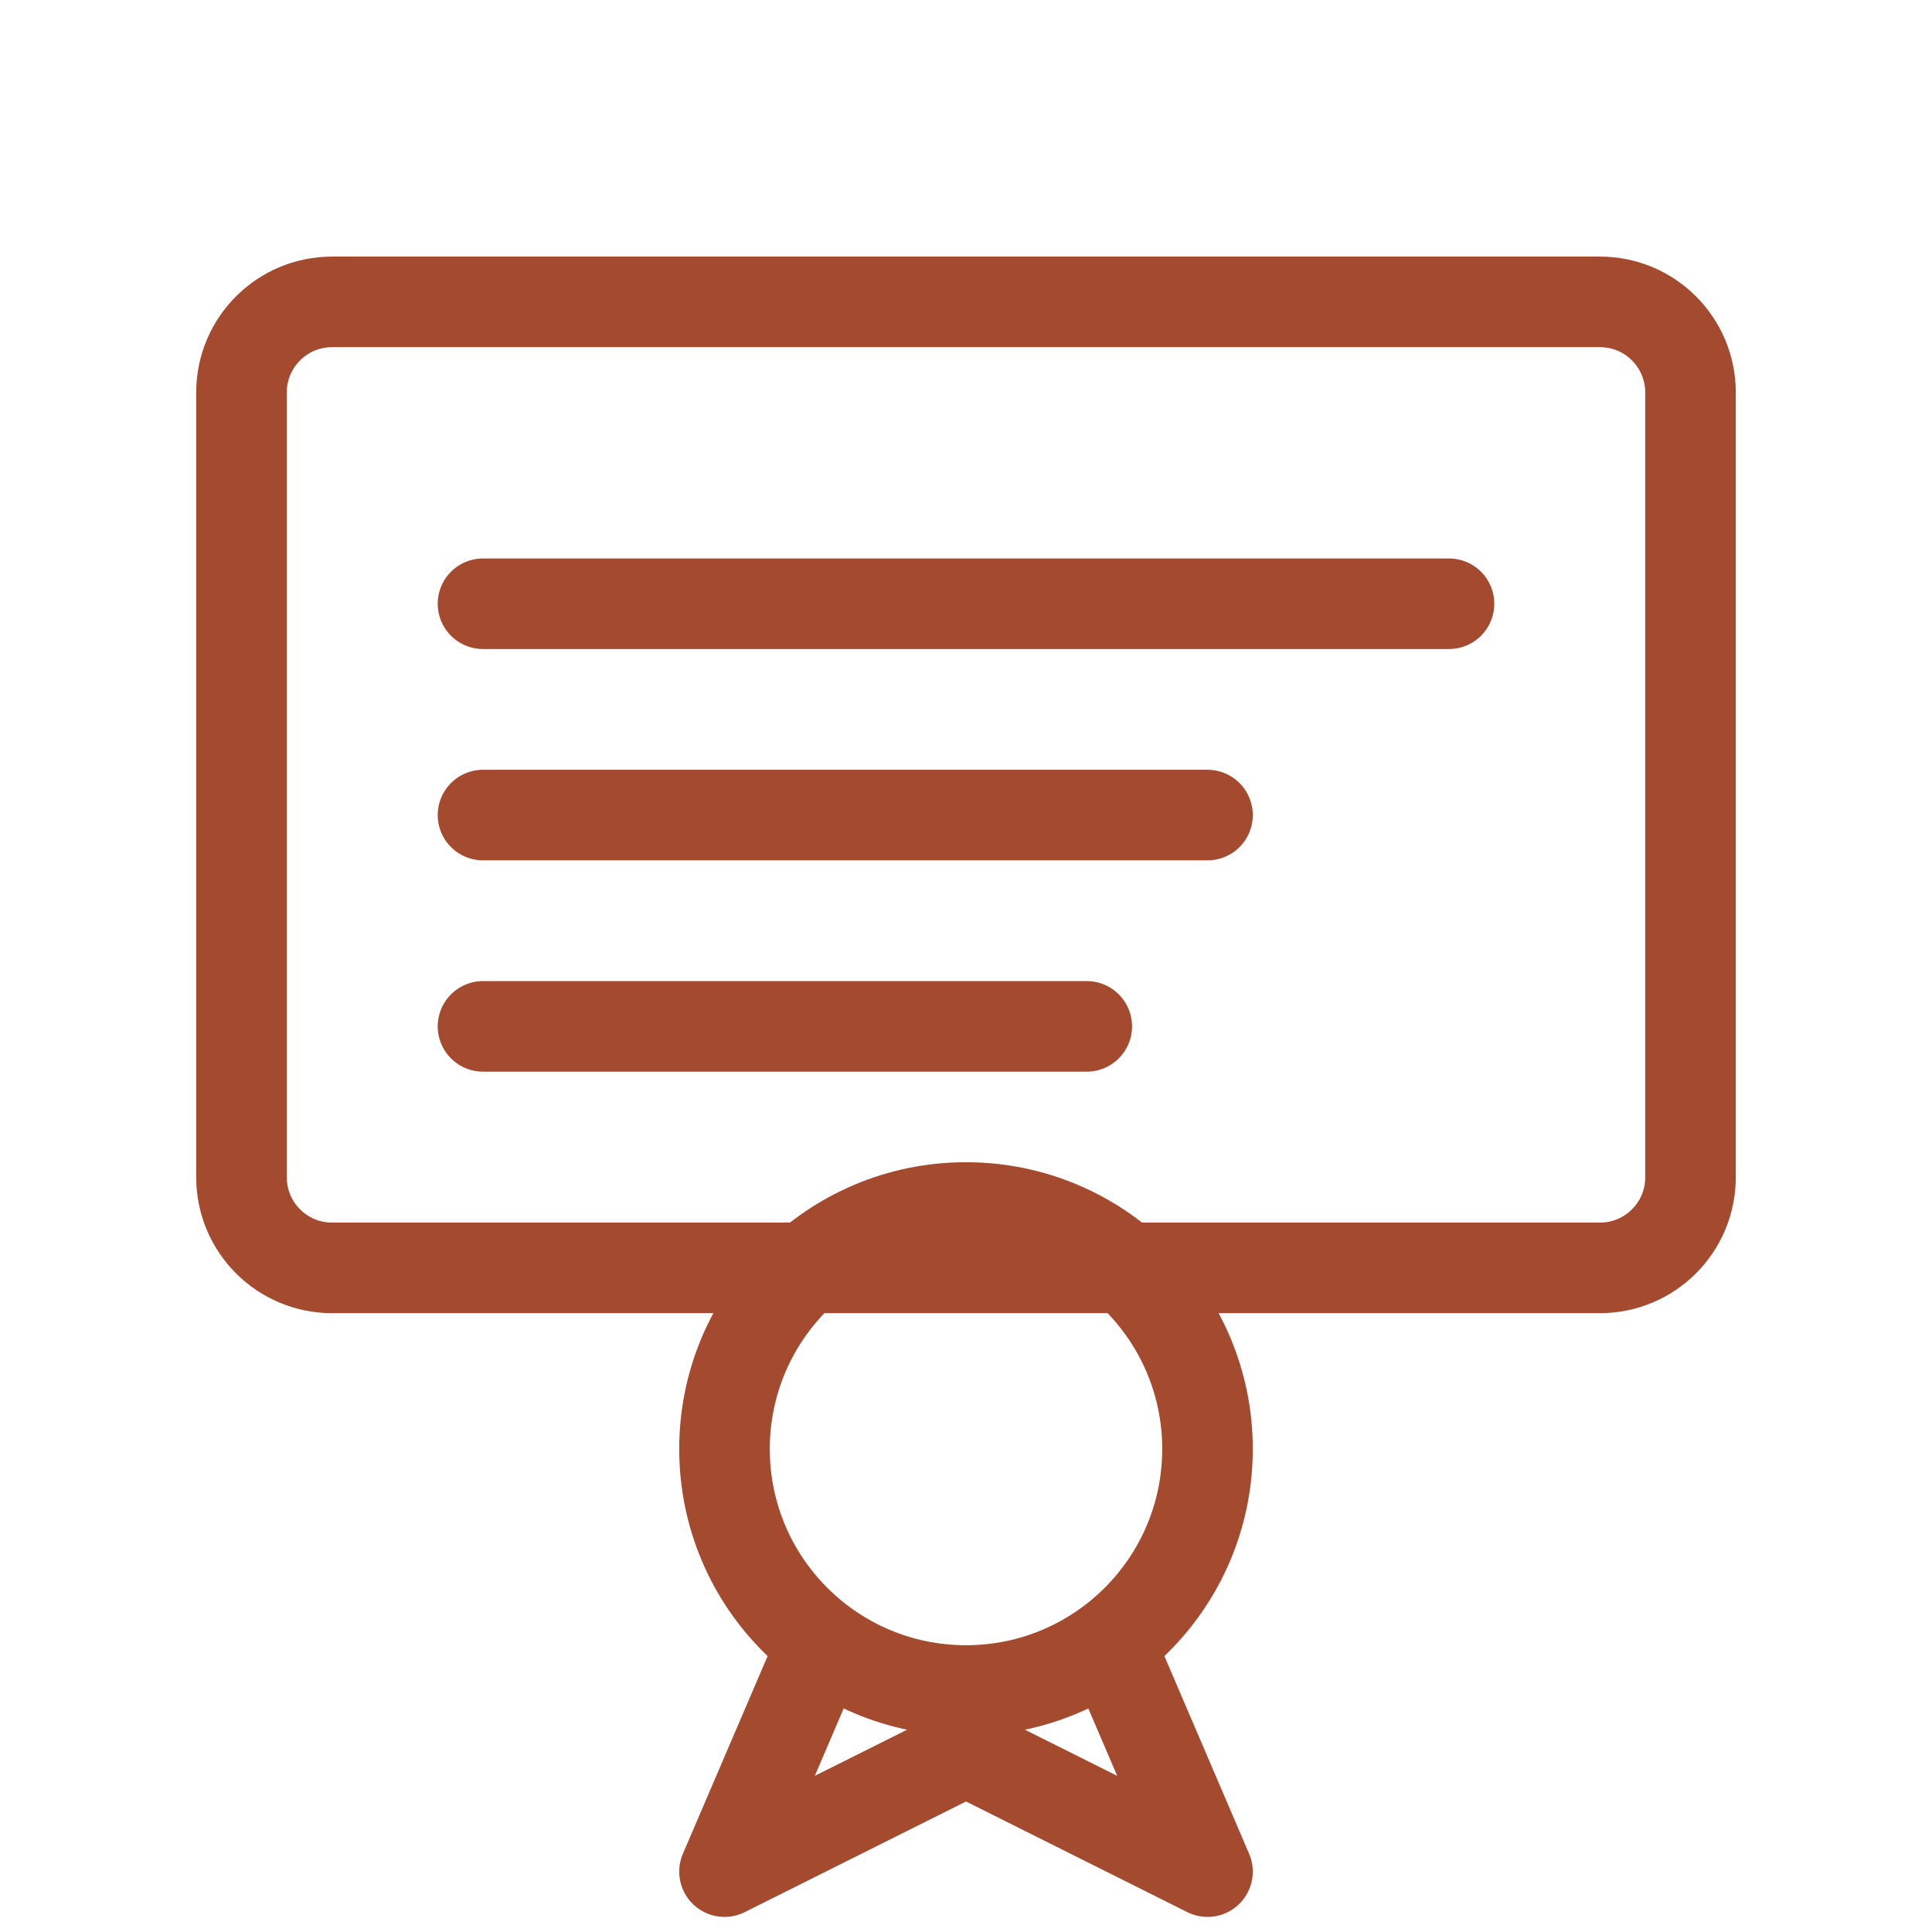
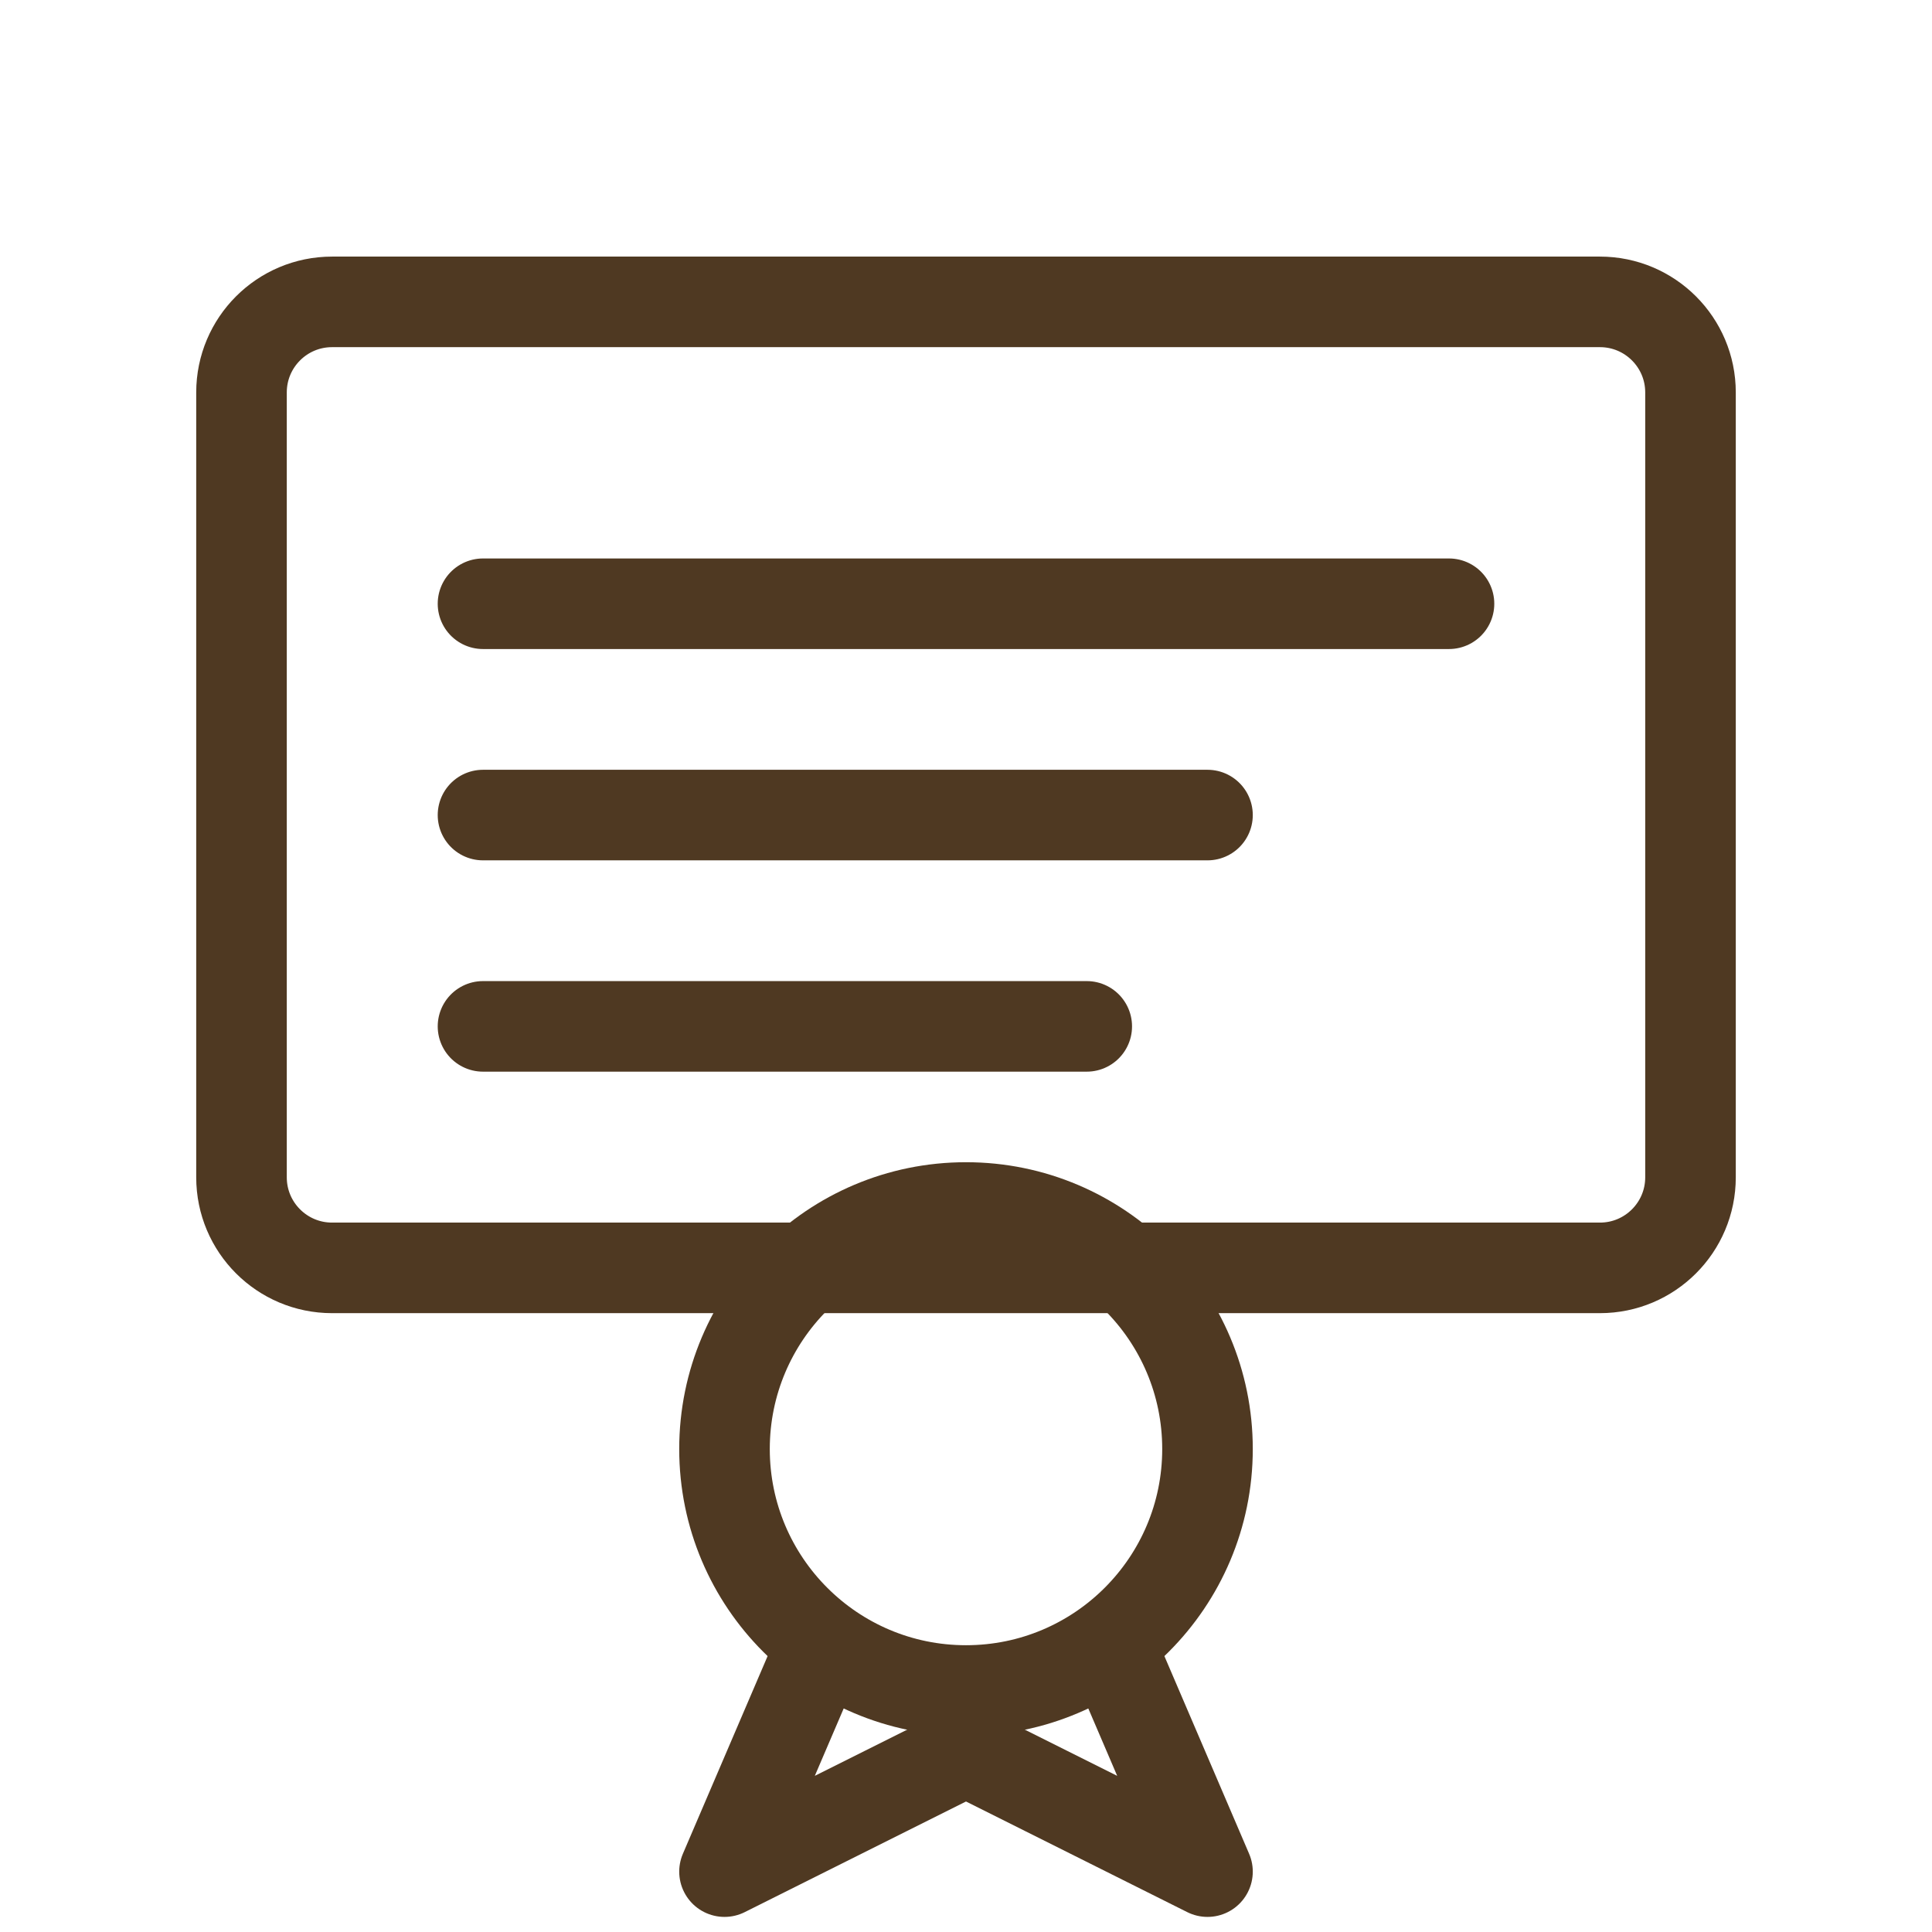
- <svg xmlns="http://www.w3.org/2000/svg" viewBox="0 0 64 64" fill="none" stroke="#a34a2f" stroke-width="3" stroke-linecap="round" stroke-linejoin="round">
+ <svg xmlns="http://www.w3.org/2000/svg" viewBox="0 0 64 64" fill="none" stroke="#4F3922" stroke-width="3" stroke-linecap="round" stroke-linejoin="round">
  <rect x="8" y="10" width="48" height="32" rx="3" />
  <line x1="16" y1="20" x2="48" y2="20" />
  <line x1="16" y1="27" x2="40" y2="27" />
  <line x1="16" y1="34" x2="36" y2="34" />
  <circle cx="32" cy="48" r="8" />
  <path d="M27 55 L24 62 L32 58 L40 62 L37 55" />
</svg>
